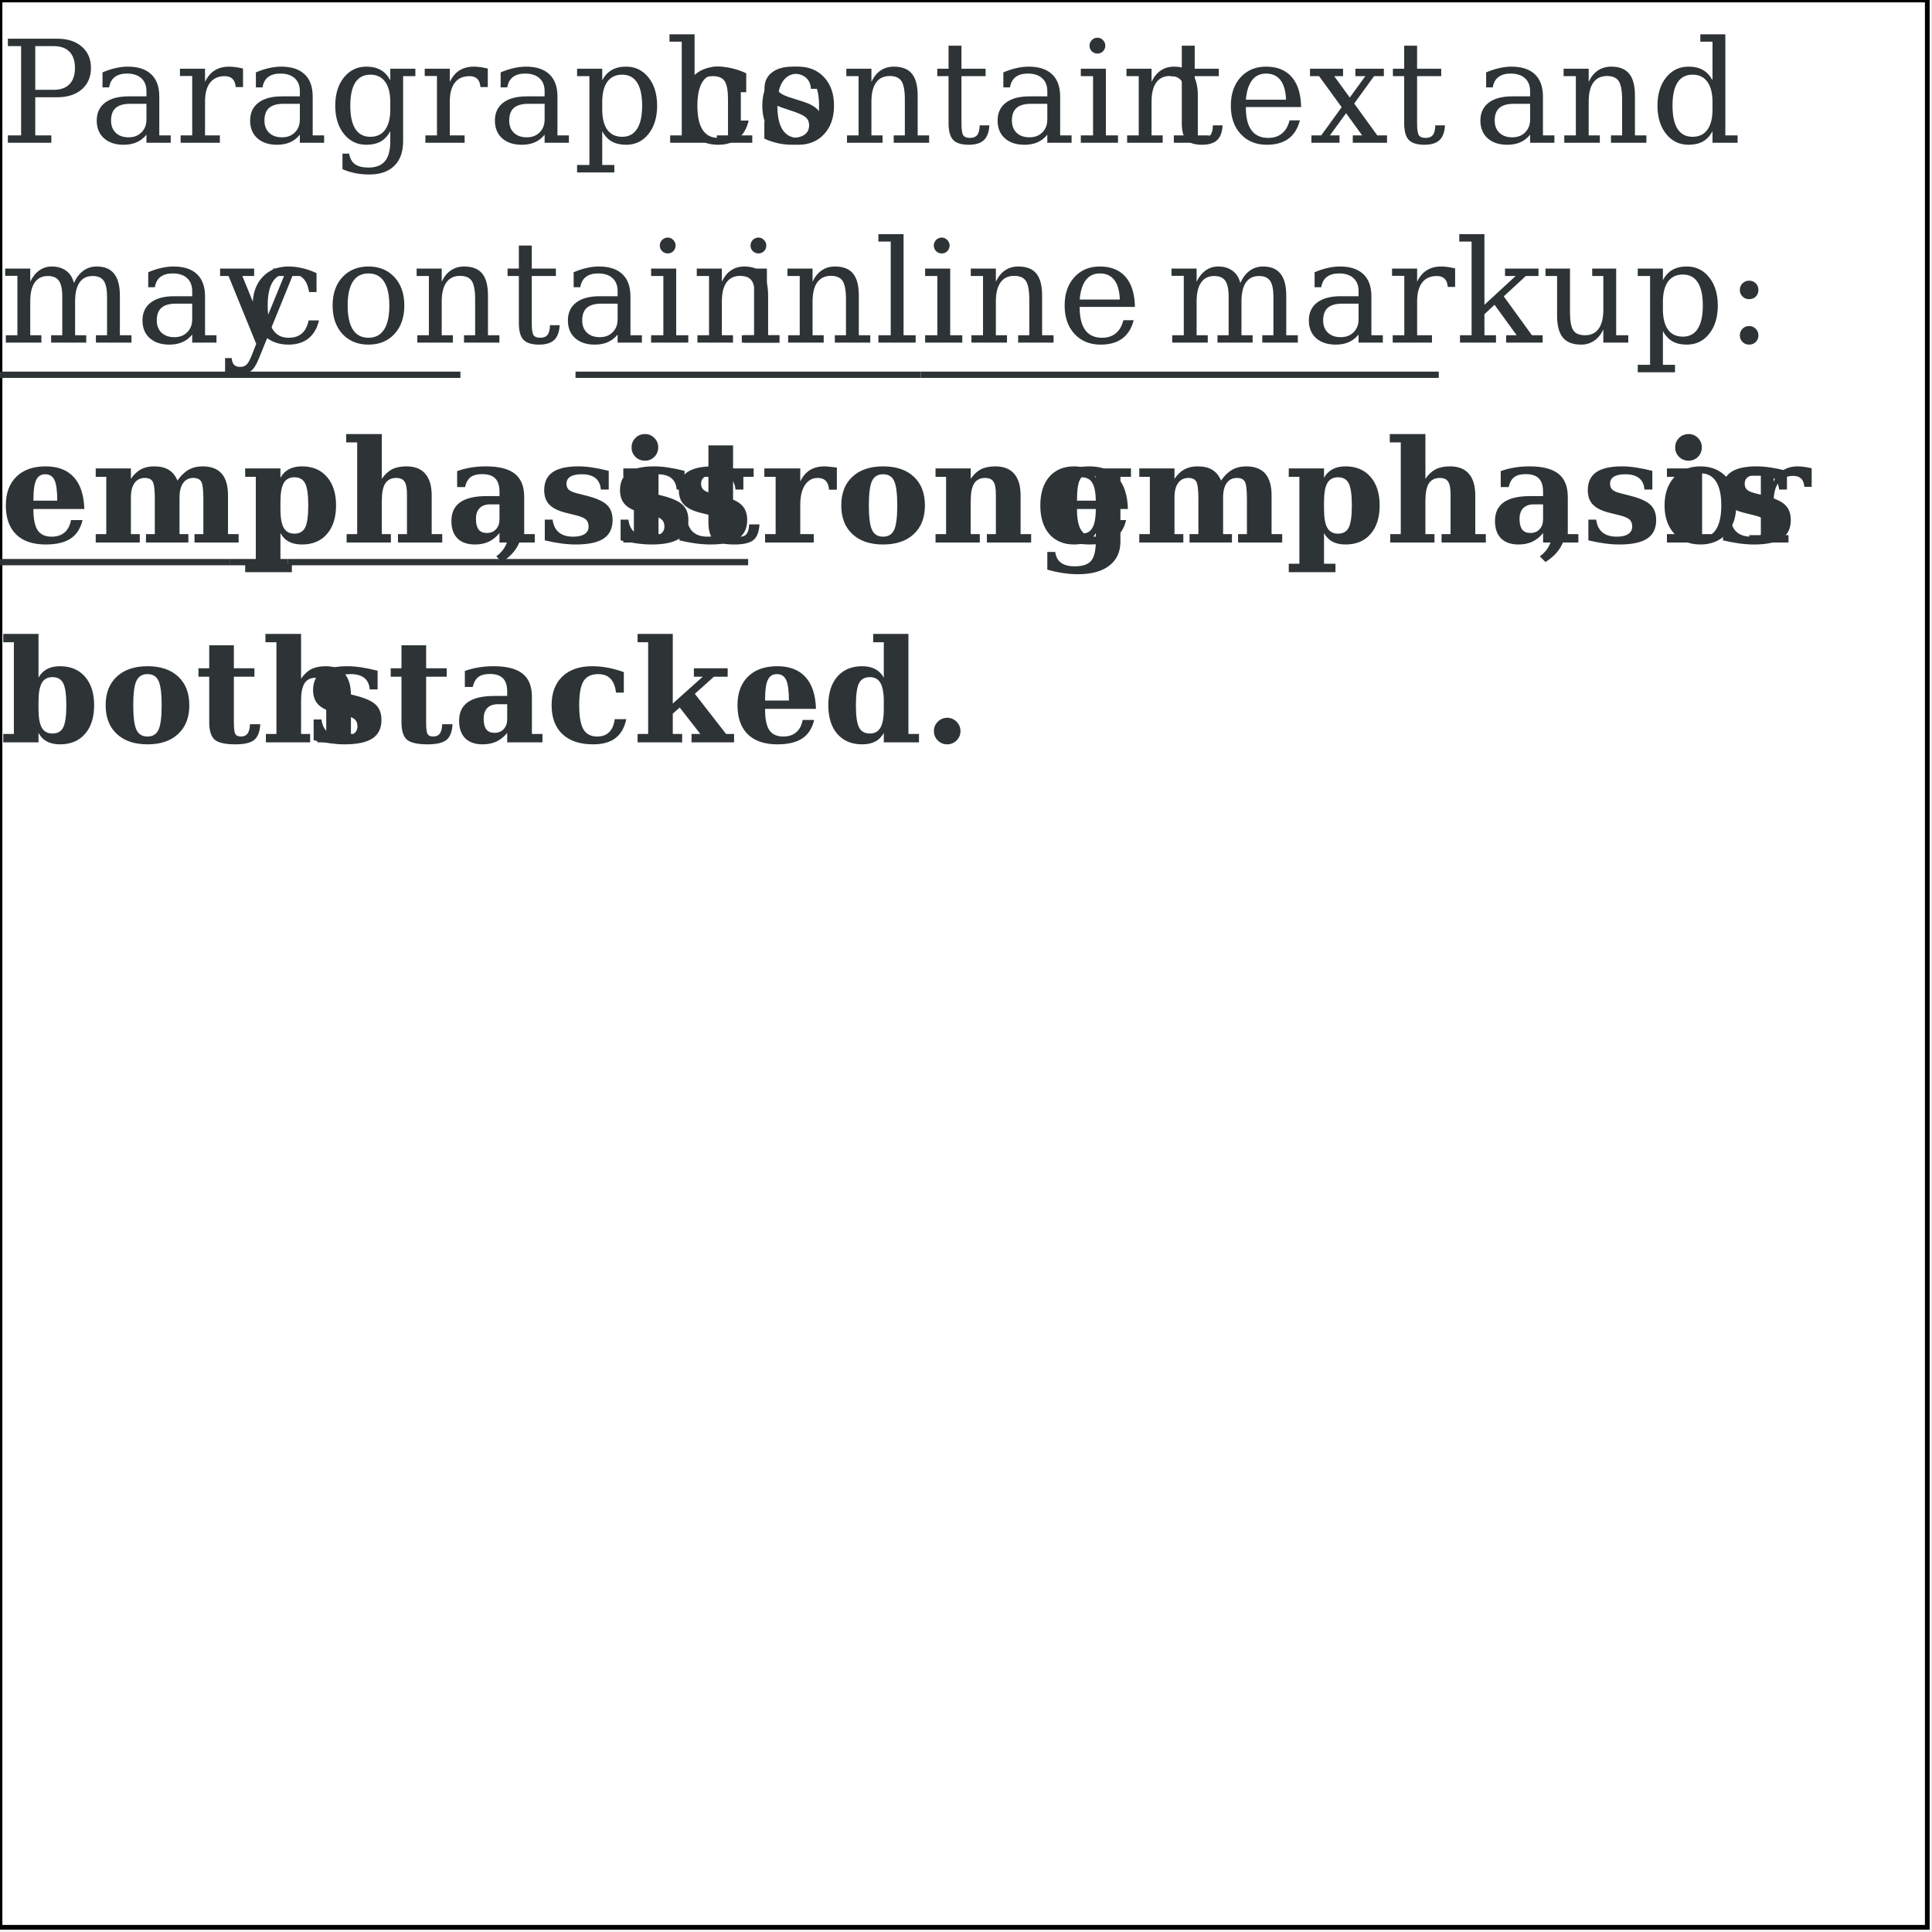
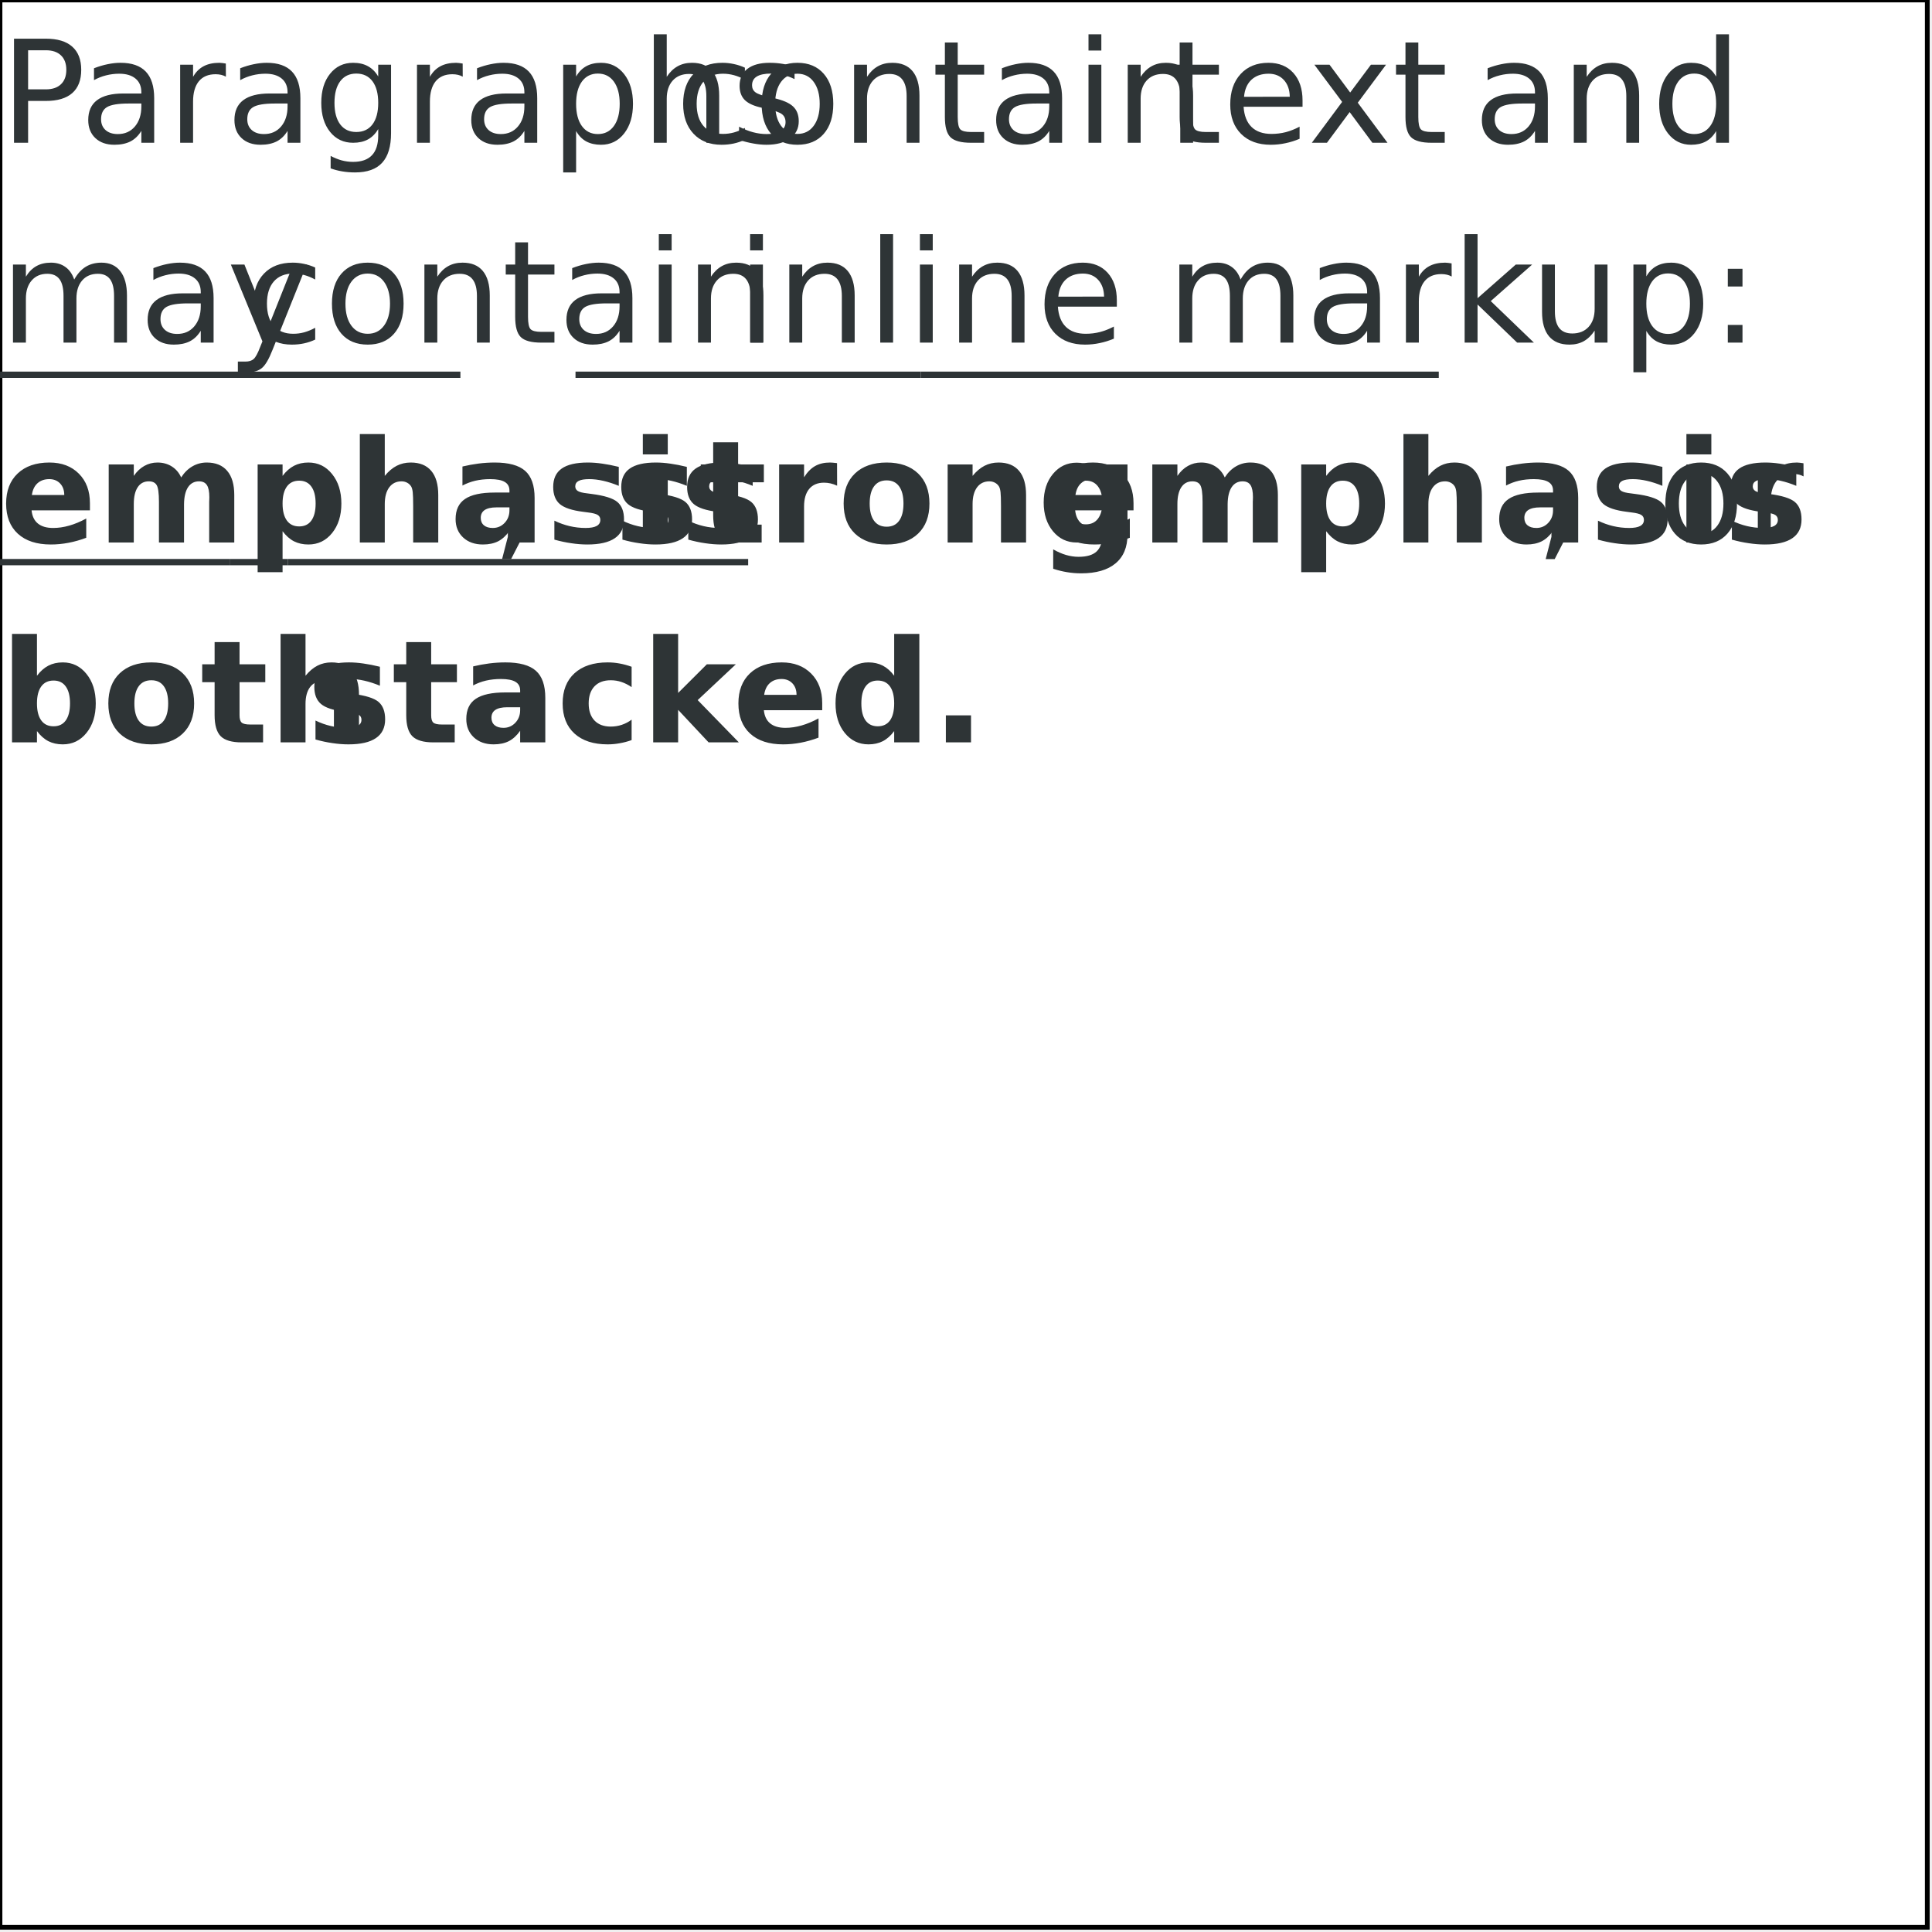
<svg xmlns="http://www.w3.org/2000/svg" version="1.2" streamable="true">
  <g id="pages">
    <g>
      <rect x="0mm" y="0mm" width="108mm" height="108mm" style="fill: #ffffff; stroke: #000000; stroke-width: 1px; fill-opacity: 1; stroke-opacity: 1;" />
-       <text x="0mm" y="8mm" style="font-size: 22.68pt; font-family: Bitstream Vera Serif; font-style: normal; font-weight: normal; stroke: none; fill: #2e3436">Paragraphs</text>
-       <text x="37.84mm" y="8mm" style="font-size: 22.68pt; font-family: Bitstream Vera Serif; font-style: normal; font-weight: normal; stroke: none; fill: #2e3436">contain</text>
-       <text x="65.36mm" y="8mm" style="font-size: 22.68pt; font-family: Bitstream Vera Serif; font-style: normal; font-weight: normal; stroke: none; fill: #2e3436">text</text>
-       <text x="82.56mm" y="8mm" style="font-size: 22.68pt; font-family: Bitstream Vera Serif; font-style: normal; font-weight: normal; stroke: none; fill: #2e3436">and</text>
-       <text x="0mm" y="19.2mm" style="font-size: 22.68pt; font-family: Bitstream Vera Serif; font-style: normal; font-weight: normal; stroke: none; fill: #2e3436">may</text>
-       <text x="13.76mm" y="19.2mm" style="font-size: 22.68pt; font-family: Bitstream Vera Serif; font-style: normal; font-weight: normal; stroke: none; fill: #2e3436">contain</text>
-       <text x="41.28mm" y="19.2mm" style="font-size: 22.68pt; font-family: Bitstream Vera Serif; font-style: normal; font-weight: normal; stroke: none; fill: #2e3436">inline</text>
-       <text x="65.36mm" y="19.2mm" style="font-size: 22.68pt; font-family: Bitstream Vera Serif; font-style: normal; font-weight: normal; stroke: none; fill: #2e3436">markup:</text>
+       <text x="0mm" y="8mm" style="font-size: 22.68pt; font-family: Bitstream Vera Sans; font-style: normal; font-weight: normal; stroke: none; fill: #2e3436">Paragraphs</text>
+       <text x="37.84mm" y="8mm" style="font-size: 22.68pt; font-family: Bitstream Vera Sans; font-style: normal; font-weight: normal; stroke: none; fill: #2e3436">contain</text>
+       <text x="65.36mm" y="8mm" style="font-size: 22.68pt; font-family: Bitstream Vera Sans; font-style: normal; font-weight: normal; stroke: none; fill: #2e3436">text</text>
+       <text x="82.56mm" y="8mm" style="font-size: 22.68pt; font-family: Bitstream Vera Sans; font-style: normal; font-weight: normal; stroke: none; fill: #2e3436">and</text>
+       <text x="0mm" y="19.2mm" style="font-size: 22.68pt; font-family: Bitstream Vera Sans; font-style: normal; font-weight: normal; stroke: none; fill: #2e3436">may</text>
+       <text x="13.76mm" y="19.2mm" style="font-size: 22.68pt; font-family: Bitstream Vera Sans; font-style: normal; font-weight: normal; stroke: none; fill: #2e3436">contain</text>
+       <text x="41.28mm" y="19.2mm" style="font-size: 22.68pt; font-family: Bitstream Vera Sans; font-style: normal; font-weight: normal; stroke: none; fill: #2e3436">inline</text>
+       <text x="65.36mm" y="19.2mm" style="font-size: 22.68pt; font-family: Bitstream Vera Sans; font-style: normal; font-weight: normal; stroke: none; fill: #2e3436">markup:</text>
      <path d="M 0,79.37 L 97.512,79.37" style="stroke: #2e3436; stroke-width: 0.353mm; fill: none;" />
-       <text x="0mm" y="30.4mm" style="font-size: 22.68pt; font-family: Bitstream Vera Serif; font-style: normal; font-weight: bold; stroke: none; fill: #2e3436">emphasis</text>
-       <text x="27.52mm" y="30.4mm" style="font-size: 22.68pt; font-family: Bitstream Vera Serif; font-style: normal; font-weight: normal; stroke: none; fill: #2e3436">,</text>
+       <text x="0mm" y="30.4mm" style="font-size: 22.68pt; font-family: Bitstream Vera Sans; font-style: normal; font-weight: bold; stroke: none; fill: #2e3436">emphasis</text>
+       <text x="27.52mm" y="30.4mm" style="font-size: 22.68pt; font-family: Bitstream Vera Sans; font-style: normal; font-weight: normal; stroke: none; fill: #2e3436">,</text>
      <path d="M 121.89,79.37 L 195.024,79.37" style="stroke: #2e3436; stroke-width: 0.353mm; fill: none;" />
-       <text x="34.4mm" y="30.4mm" style="font-size: 22.68pt; font-family: Bitstream Vera Serif; font-style: normal; font-weight: bold; stroke: none; fill: #2e3436">strong</text>
+       <text x="34.4mm" y="30.4mm" style="font-size: 22.68pt; font-family: Bitstream Vera Sans; font-style: normal; font-weight: bold; stroke: none; fill: #2e3436">strong</text>
      <path d="M 195.024,79.37 L 207.213,79.37" style="stroke: #2e3436; stroke-width: 0.353mm; fill: none;" />
      <path d="M 207.213,79.37 L 304.724,79.37" style="stroke: #2e3436; stroke-width: 0.353mm; fill: none;" />
-       <text x="58.48mm" y="30.4mm" style="font-size: 22.68pt; font-family: Bitstream Vera Serif; font-style: normal; font-weight: bold; stroke: none; fill: #2e3436">emphasis</text>
-       <text x="86mm" y="30.4mm" style="font-size: 22.68pt; font-family: Bitstream Vera Serif; font-style: normal; font-weight: normal; stroke: none; fill: #2e3436">,</text>
-       <text x="92.88mm" y="30.4mm" style="font-size: 22.68pt; font-family: Bitstream Vera Serif; font-style: normal; font-weight: normal; stroke: none; fill: #2e3436">or</text>
+       <text x="58.48mm" y="30.4mm" style="font-size: 22.68pt; font-family: Bitstream Vera Sans; font-style: normal; font-weight: bold; stroke: none; fill: #2e3436">emphasis</text>
+       <text x="86mm" y="30.4mm" style="font-size: 22.68pt; font-family: Bitstream Vera Sans; font-style: normal; font-weight: normal; stroke: none; fill: #2e3436">,</text>
+       <text x="92.88mm" y="30.4mm" style="font-size: 22.68pt; font-family: Bitstream Vera Sans; font-style: normal; font-weight: normal; stroke: none; fill: #2e3436">or</text>
      <path d="M 0,119.055 L 48.756,119.055" style="stroke: #2e3436; stroke-width: 0.353mm; fill: none;" />
-       <text x="0mm" y="41.6mm" style="font-size: 22.68pt; font-family: Bitstream Vera Serif; font-style: normal; font-weight: bold; stroke: none; fill: #2e3436">both</text>
+       <text x="0mm" y="41.6mm" style="font-size: 22.68pt; font-family: Bitstream Vera Sans; font-style: normal; font-weight: bold; stroke: none; fill: #2e3436">both</text>
      <path d="M 48.756,119.055 L 60.945,119.055" style="stroke: #2e3436; stroke-width: 0.353mm; fill: none;" />
      <path d="M 60.945,119.055 L 158.457,119.055" style="stroke: #2e3436; stroke-width: 0.353mm; fill: none;" />
-       <text x="17.2mm" y="41.6mm" style="font-size: 22.68pt; font-family: Bitstream Vera Serif; font-style: normal; font-weight: bold; stroke: none; fill: #2e3436">stacked.</text>
+       <text x="17.2mm" y="41.6mm" style="font-size: 22.68pt; font-family: Bitstream Vera Sans; font-style: normal; font-weight: bold; stroke: none; fill: #2e3436">stacked.</text>
    </g>
  </g>
</svg>
